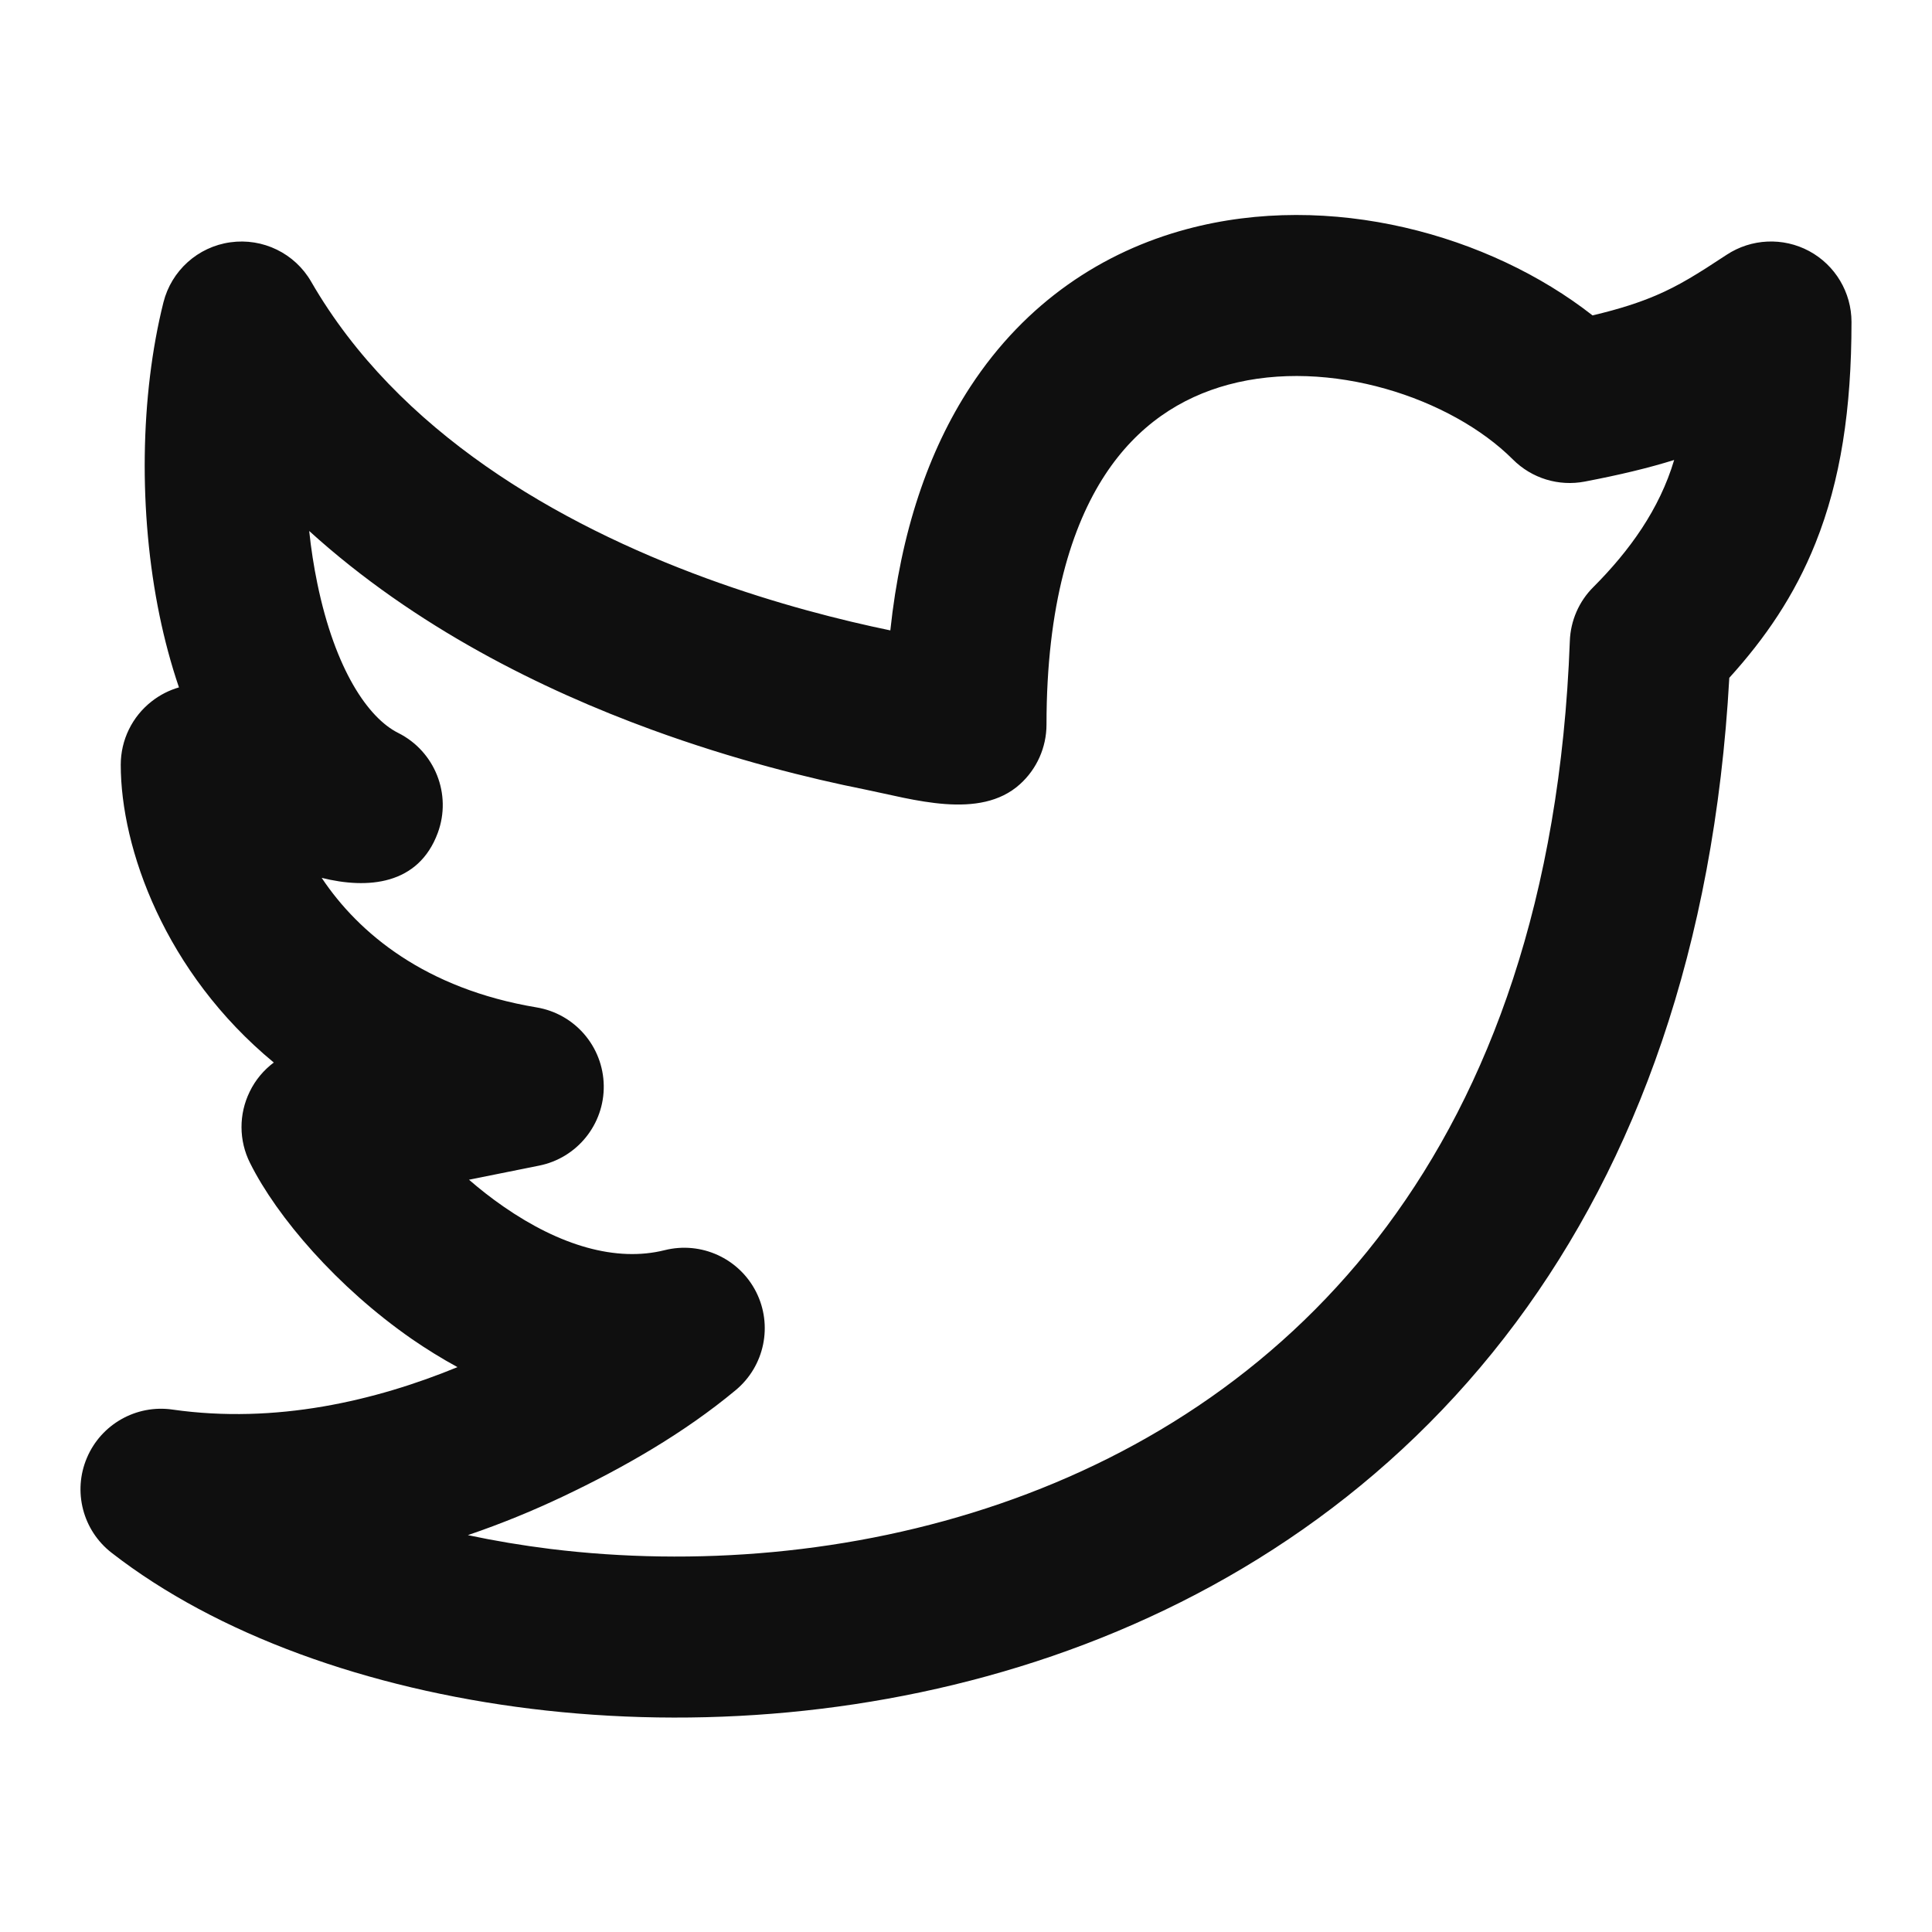
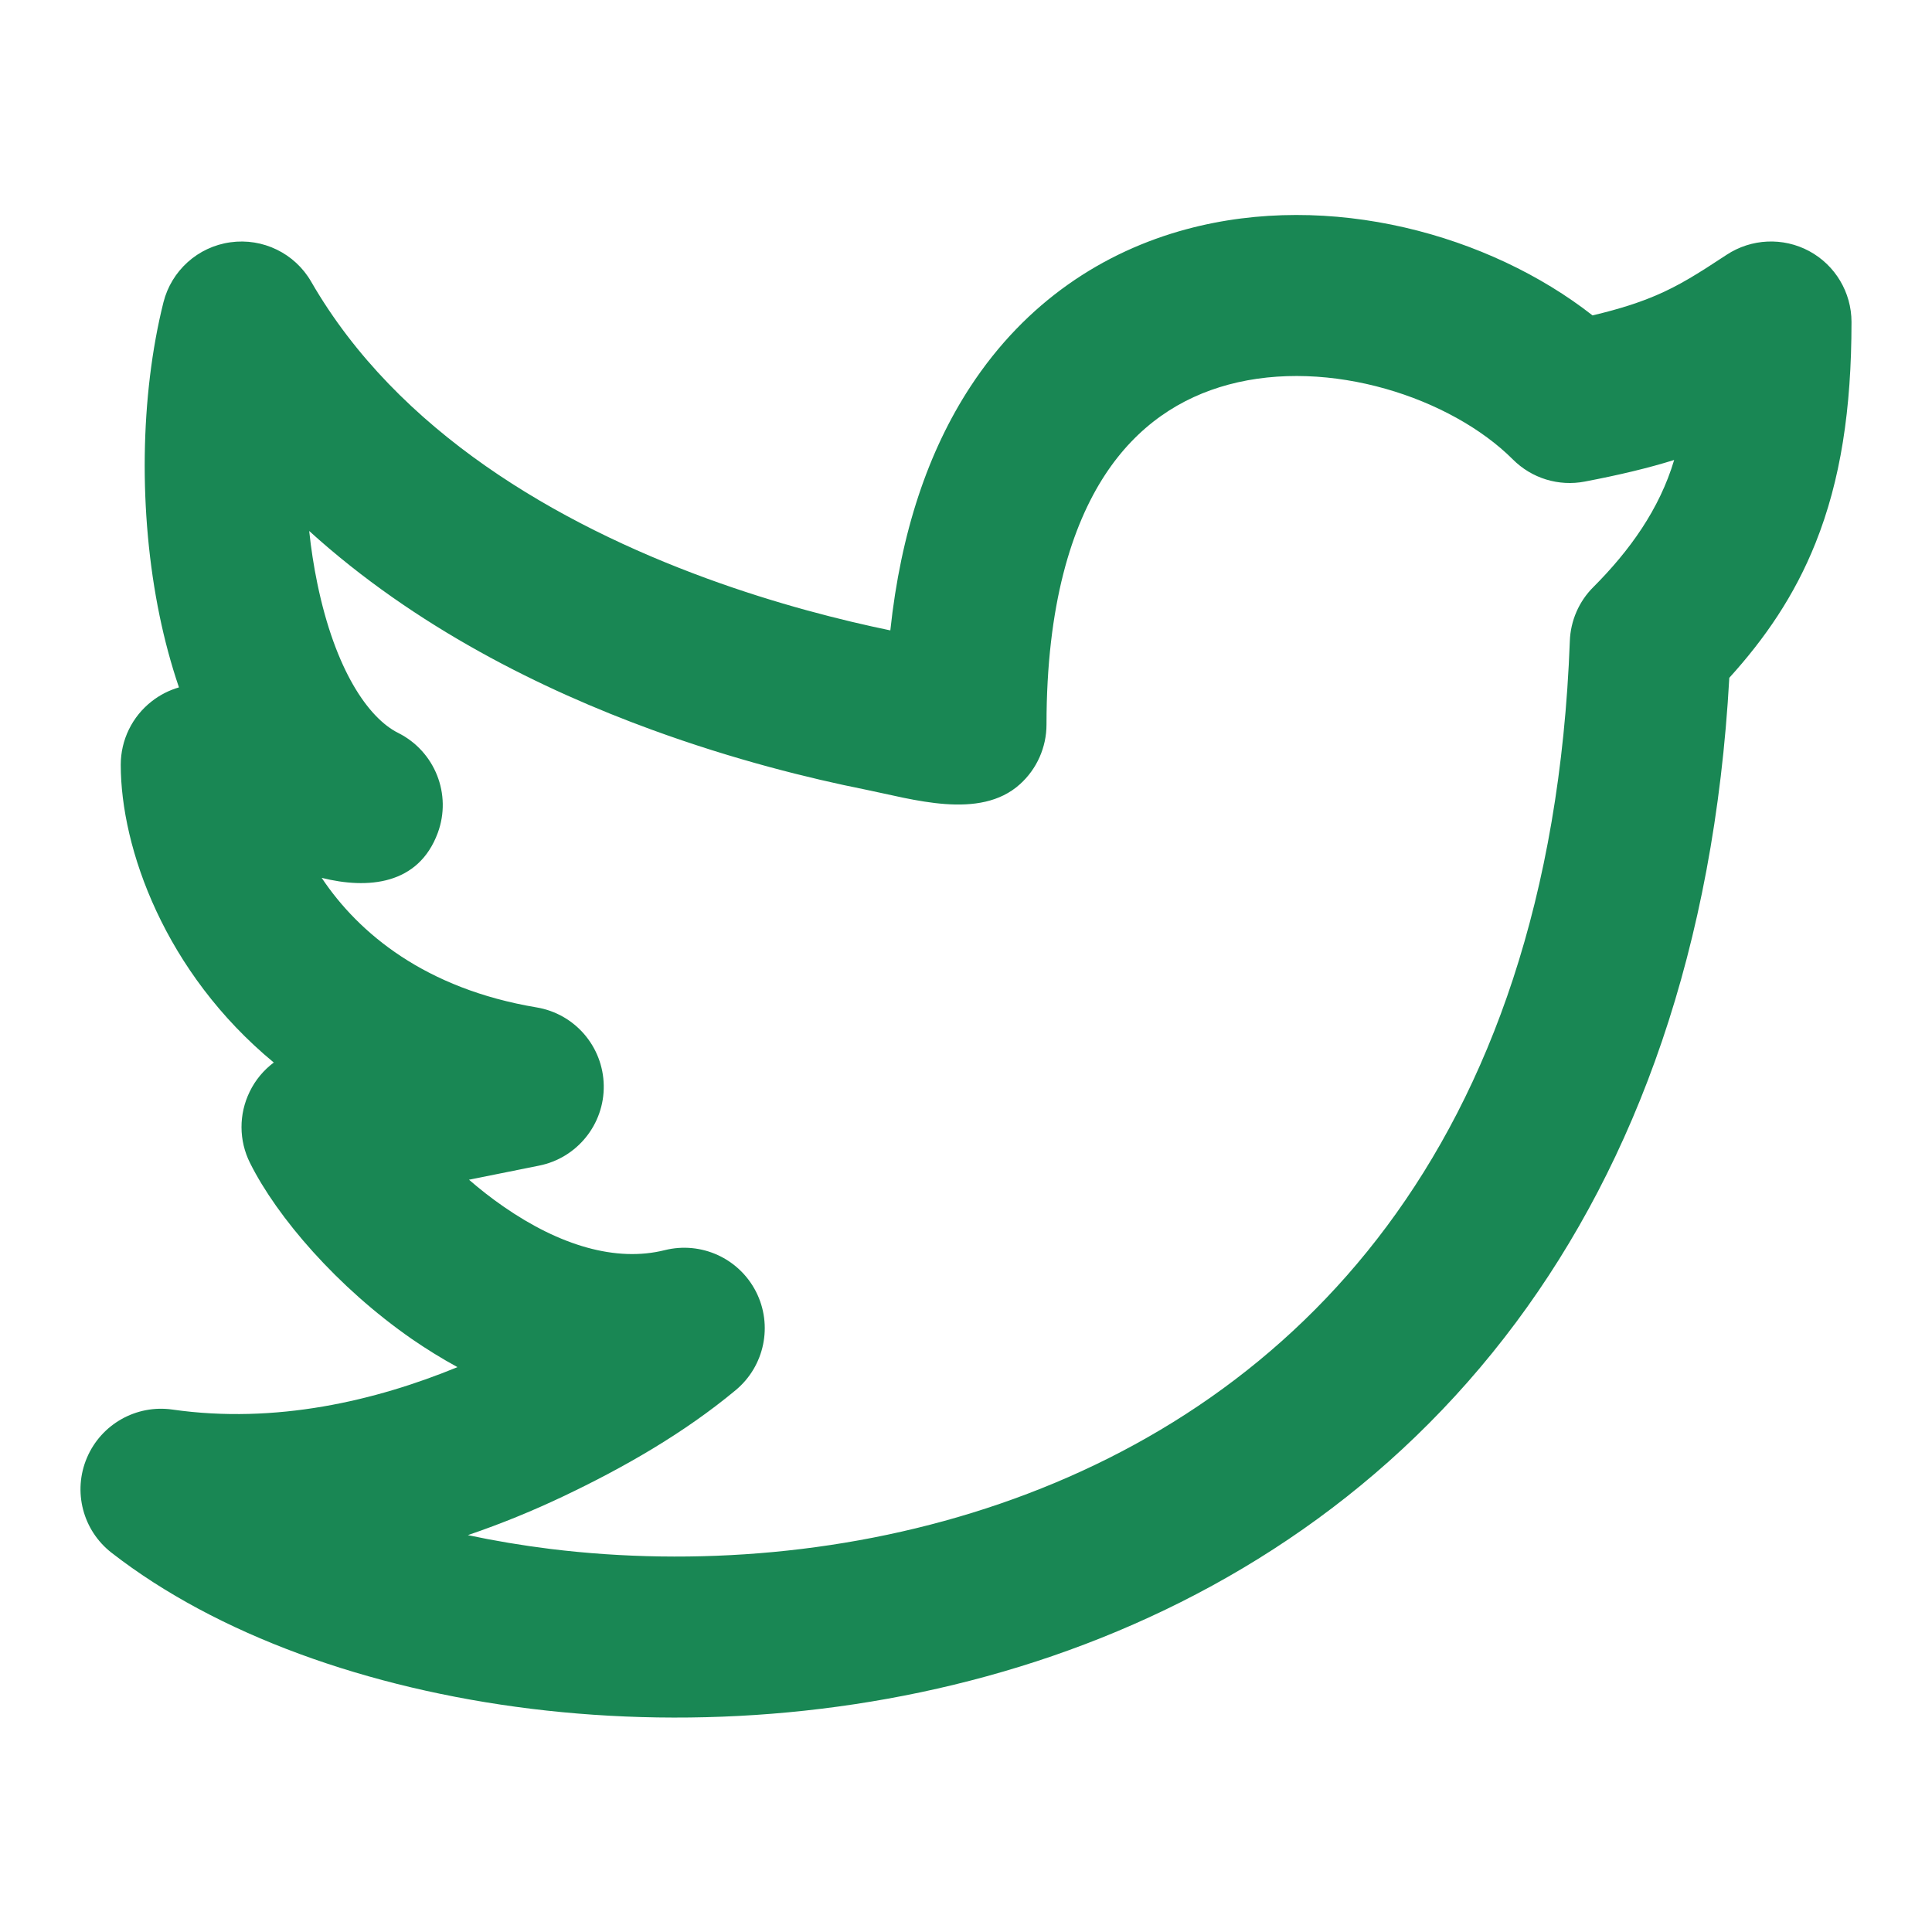
- <svg xmlns="http://www.w3.org/2000/svg" width="800px" height="800px" viewBox="0 0 24 24" fill="none">
-   <path fill-rule="evenodd" clip-rule="evenodd" d="M19.783 3.918C20.131 3.836 20.374 3.754 20.573 3.669C20.852 3.55 21.084 3.406 21.449 3.165C21.756 2.963 22.15 2.945 22.474 3.119C22.798 3.294 23 3.632 23 4C23 5.081 22.865 5.967 22.553 6.746C22.291 7.402 21.922 7.935 21.482 8.42C21.295 11.783 20.322 14.424 18.834 16.425C17.291 18.499 15.239 19.827 13.075 20.571C10.918 21.312 8.639 21.478 6.597 21.227C4.568 20.977 2.693 20.306 1.386 19.289C1.028 19.011 0.902 18.526 1.08 18.109C1.257 17.692 1.693 17.446 2.141 17.51C3.427 17.694 4.665 17.401 5.683 16.983C5.483 16.874 5.294 16.756 5.118 16.635C4.191 15.992 3.442 15.121 3.106 14.447C2.966 14.168 2.965 13.841 3.102 13.561C3.172 13.416 3.276 13.293 3.401 13.199C2.047 12.081 1.5 10.536 1.5 9.5C1.5 9.192 1.642 8.901 1.885 8.712C1.987 8.632 2.102 8.574 2.223 8.539C2.122 8.242 2.043 7.942 1.983 7.652C1.717 6.365 1.741 4.913 2.03 3.757C2.129 3.362 2.458 3.066 2.861 3.01C3.265 2.953 3.663 3.147 3.866 3.5C4.944 5.368 6.931 6.509 8.781 7.186C9.65 7.504 10.456 7.706 11.06 7.831C11.19 6.61 11.531 5.604 12.054 4.804C12.744 3.749 13.706 3.125 14.74 2.847C16.523 2.367 18.501 2.914 19.783 3.918ZM10.748 9.808C10.063 9.671 9.122 9.44 8.094 9.064C6.737 8.568 5.161 7.794 3.841 6.596C3.864 6.816 3.898 7.035 3.942 7.248C4.163 8.319 4.574 8.919 4.947 9.105C5.403 9.334 5.615 9.868 5.438 10.347C5.198 10.995 4.568 11.048 3.996 10.905C4.456 11.595 5.284 12.283 6.664 12.514C7.141 12.593 7.492 13.001 7.5 13.484C7.508 13.966 7.169 14.386 6.696 14.48L5.826 14.655C5.959 14.77 6.103 14.884 6.257 14.99C6.954 15.473 7.653 15.681 8.257 15.53C8.71 15.417 9.18 15.631 9.392 16.047C9.603 16.463 9.498 16.97 9.14 17.268C8.496 17.804 7.744 18.234 6.991 18.591C6.637 18.759 6.241 18.924 5.812 19.07C6.142 19.14 6.486 19.198 6.841 19.242C8.611 19.459 10.582 19.313 12.425 18.679C14.261 18.048 15.959 16.939 17.229 15.231C18.497 13.526 19.382 11.167 19.501 7.963C19.51 7.711 19.614 7.471 19.793 7.293C20.242 6.843 20.614 6.328 20.797 5.714C20.477 5.814 20.117 5.9 19.688 5.982C19.362 6.045 19.027 5.942 18.793 5.707C18.028 4.943 16.516 4.44 15.26 4.778C14.669 4.937 14.131 5.282 13.727 5.899C13.315 6.529 13 7.51 13 9C13 9.283 12.88 9.553 12.67 9.742C12.172 10.192 11.334 9.926 10.748 9.808Z" fill="#0F0F0F" />
+ <svg xmlns="http://www.w3.org/2000/svg" width="800px" height="800px" viewBox="0 0 24 24" fill="#198754">
+   <path fill-rule="evenodd" clip-rule="evenodd" d="M19.783 3.918C20.131 3.836 20.374 3.754 20.573 3.669C20.852 3.55 21.084 3.406 21.449 3.165C21.756 2.963 22.15 2.945 22.474 3.119C22.798 3.294 23 3.632 23 4C23 5.081 22.865 5.967 22.553 6.746C22.291 7.402 21.922 7.935 21.482 8.42C21.295 11.783 20.322 14.424 18.834 16.425C17.291 18.499 15.239 19.827 13.075 20.571C10.918 21.312 8.639 21.478 6.597 21.227C4.568 20.977 2.693 20.306 1.386 19.289C1.028 19.011 0.902 18.526 1.08 18.109C1.257 17.692 1.693 17.446 2.141 17.51C3.427 17.694 4.665 17.401 5.683 16.983C5.483 16.874 5.294 16.756 5.118 16.635C4.191 15.992 3.442 15.121 3.106 14.447C2.966 14.168 2.965 13.841 3.102 13.561C3.172 13.416 3.276 13.293 3.401 13.199C2.047 12.081 1.5 10.536 1.5 9.5C1.5 9.192 1.642 8.901 1.885 8.712C1.987 8.632 2.102 8.574 2.223 8.539C2.122 8.242 2.043 7.942 1.983 7.652C1.717 6.365 1.741 4.913 2.03 3.757C2.129 3.362 2.458 3.066 2.861 3.01C3.265 2.953 3.663 3.147 3.866 3.5C4.944 5.368 6.931 6.509 8.781 7.186C9.65 7.504 10.456 7.706 11.06 7.831C11.19 6.61 11.531 5.604 12.054 4.804C12.744 3.749 13.706 3.125 14.74 2.847C16.523 2.367 18.501 2.914 19.783 3.918ZM10.748 9.808C10.063 9.671 9.122 9.44 8.094 9.064C6.737 8.568 5.161 7.794 3.841 6.596C3.864 6.816 3.898 7.035 3.942 7.248C4.163 8.319 4.574 8.919 4.947 9.105C5.403 9.334 5.615 9.868 5.438 10.347C5.198 10.995 4.568 11.048 3.996 10.905C4.456 11.595 5.284 12.283 6.664 12.514C7.141 12.593 7.492 13.001 7.5 13.484C7.508 13.966 7.169 14.386 6.696 14.48L5.826 14.655C5.959 14.77 6.103 14.884 6.257 14.99C6.954 15.473 7.653 15.681 8.257 15.53C8.71 15.417 9.18 15.631 9.392 16.047C9.603 16.463 9.498 16.97 9.14 17.268C8.496 17.804 7.744 18.234 6.991 18.591C6.637 18.759 6.241 18.924 5.812 19.07C6.142 19.14 6.486 19.198 6.841 19.242C8.611 19.459 10.582 19.313 12.425 18.679C14.261 18.048 15.959 16.939 17.229 15.231C18.497 13.526 19.382 11.167 19.501 7.963C19.51 7.711 19.614 7.471 19.793 7.293C20.242 6.843 20.614 6.328 20.797 5.714C20.477 5.814 20.117 5.9 19.688 5.982C19.362 6.045 19.027 5.942 18.793 5.707C18.028 4.943 16.516 4.44 15.26 4.778C14.669 4.937 14.131 5.282 13.727 5.899C13.315 6.529 13 7.51 13 9C13 9.283 12.88 9.553 12.67 9.742C12.172 10.192 11.334 9.926 10.748 9.808Z" fill="#198754" />
</svg>
